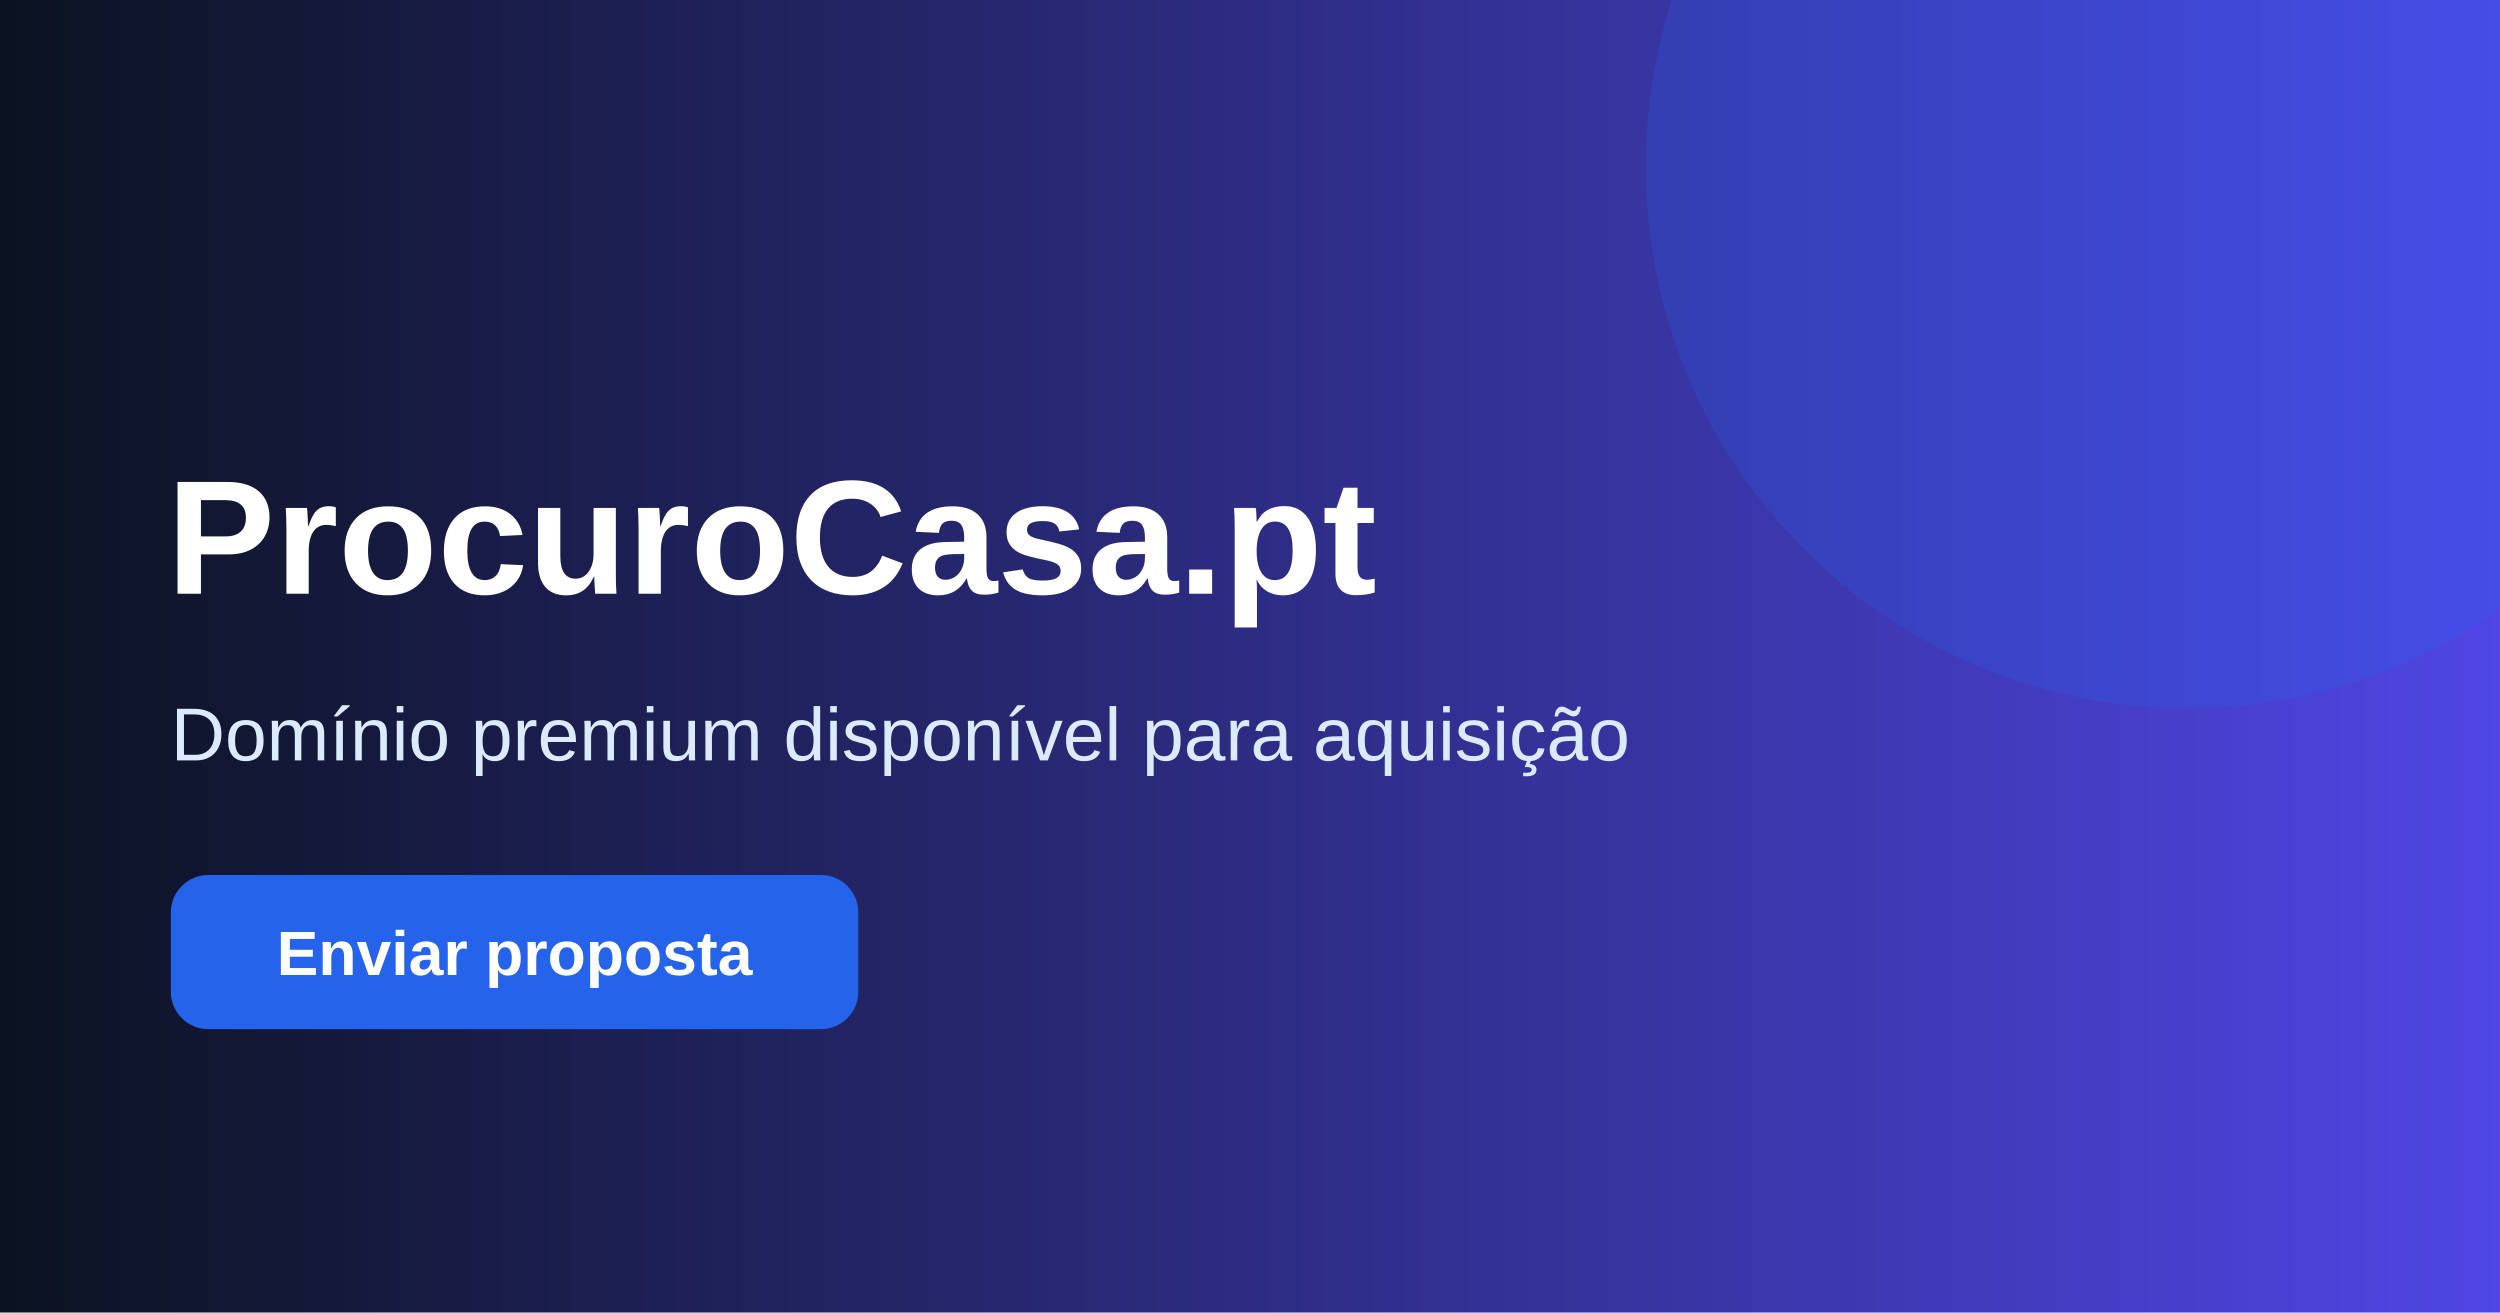
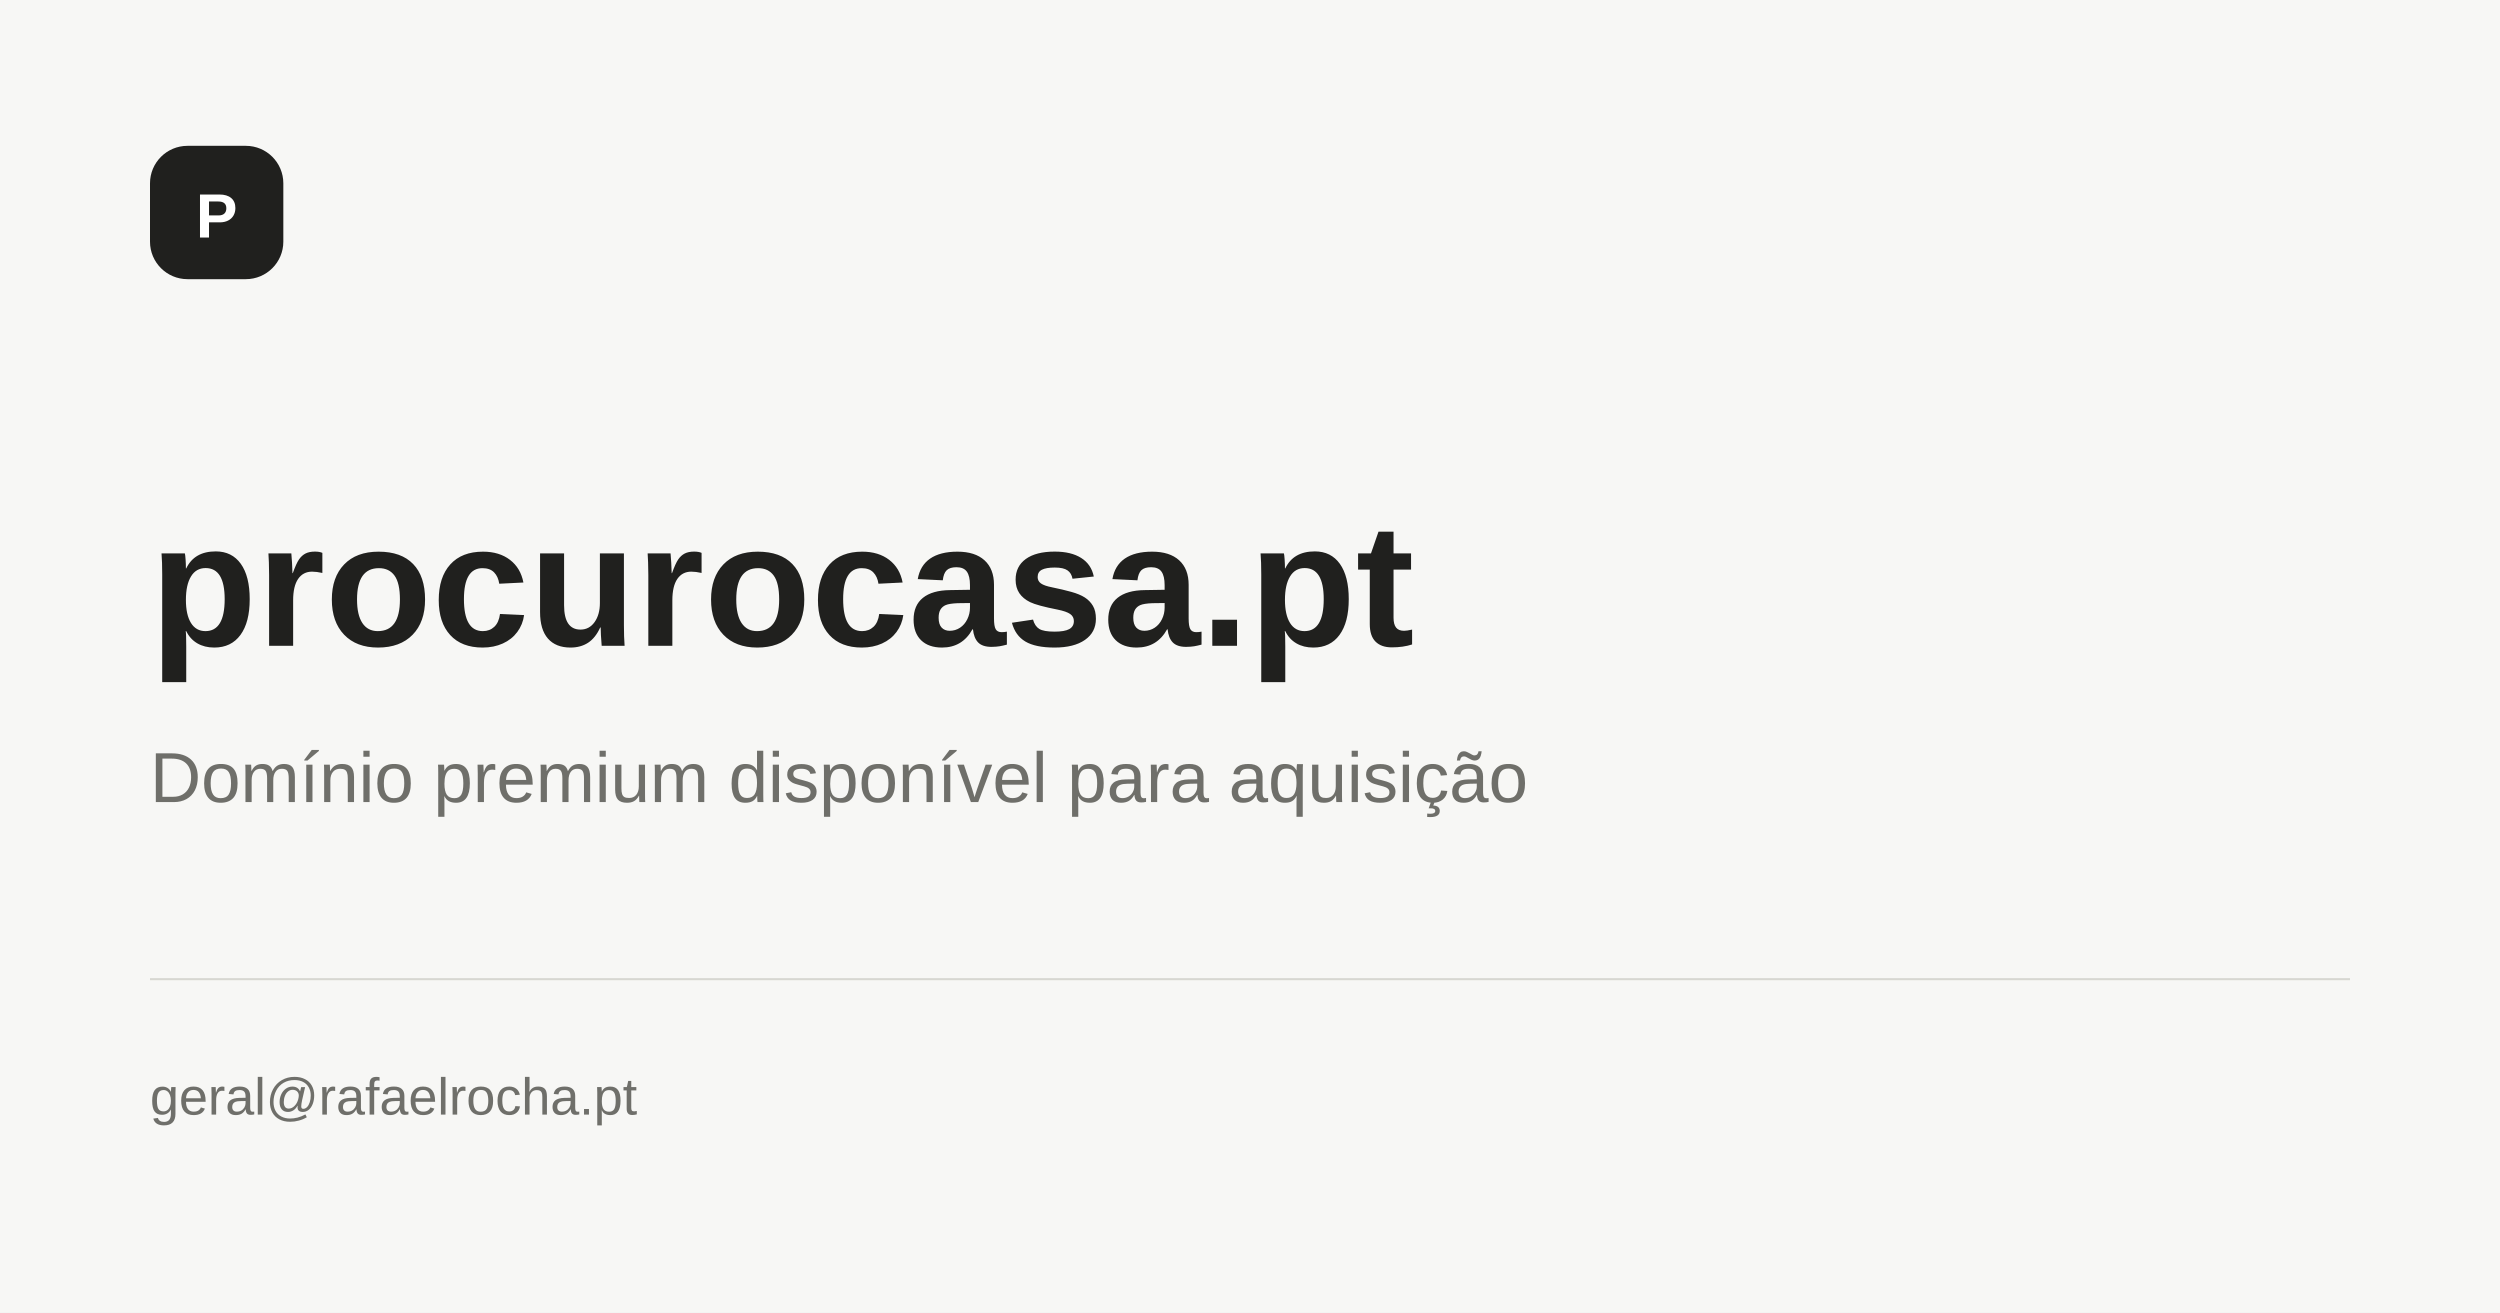
- <svg xmlns="http://www.w3.org/2000/svg" width="1200" height="630" viewBox="0 0 1200 630">
-   <defs>
-     <linearGradient id="g" x1="0" x2="1">
-       <stop stop-color="#0b1220" />
-       <stop offset="1" stop-color="#4f46e5" />
-     </linearGradient>
-   </defs>
-   <rect width="1200" height="630" fill="url(#g)" />
-   <circle cx="1050" cy="80" r="260" fill="#2563eb" opacity=".22" />
-   <text x="80" y="285" fill="white" font-family="Arial, sans-serif" font-size="78" font-weight="700">ProcuroCasa.pt</text>
-   <text x="82" y="365" fill="#dbeafe" font-family="Arial, sans-serif" font-size="36">Domínio premium disponível para aquisição</text>
-   <rect x="82" y="420" width="330" height="74" rx="18" fill="#2563eb" />
-   <text x="247" y="468" fill="white" text-anchor="middle" font-family="Arial, sans-serif" font-size="30" font-weight="700">Enviar proposta</text>
+ <svg xmlns="http://www.w3.org/2000/svg" width="1200" height="630">
+   <rect width="1200" height="630" fill="#f7f7f5" />
+   <rect x="72" y="70" width="64" height="64" rx="18" fill="#20201e" />
+   <text x="104" y="114" text-anchor="middle" font-family="Arial" font-size="30" font-weight="700" fill="white">P</text>
+   <text x="72" y="310" font-family="Arial" font-size="84" font-weight="600" fill="#20201e">procurocasa.pt</text>
+   <text x="72" y="385" font-family="Arial" font-size="34" fill="#6f6f6a">Domínio premium disponível para aquisição</text>
+   <line x1="72" y1="470" x2="1128" y2="470" stroke="#d7d7d1" />
+   <text x="72" y="535" font-family="Arial" font-size="25" fill="#6f6f6a">geral@rafaelrocha.pt</text>
</svg>
